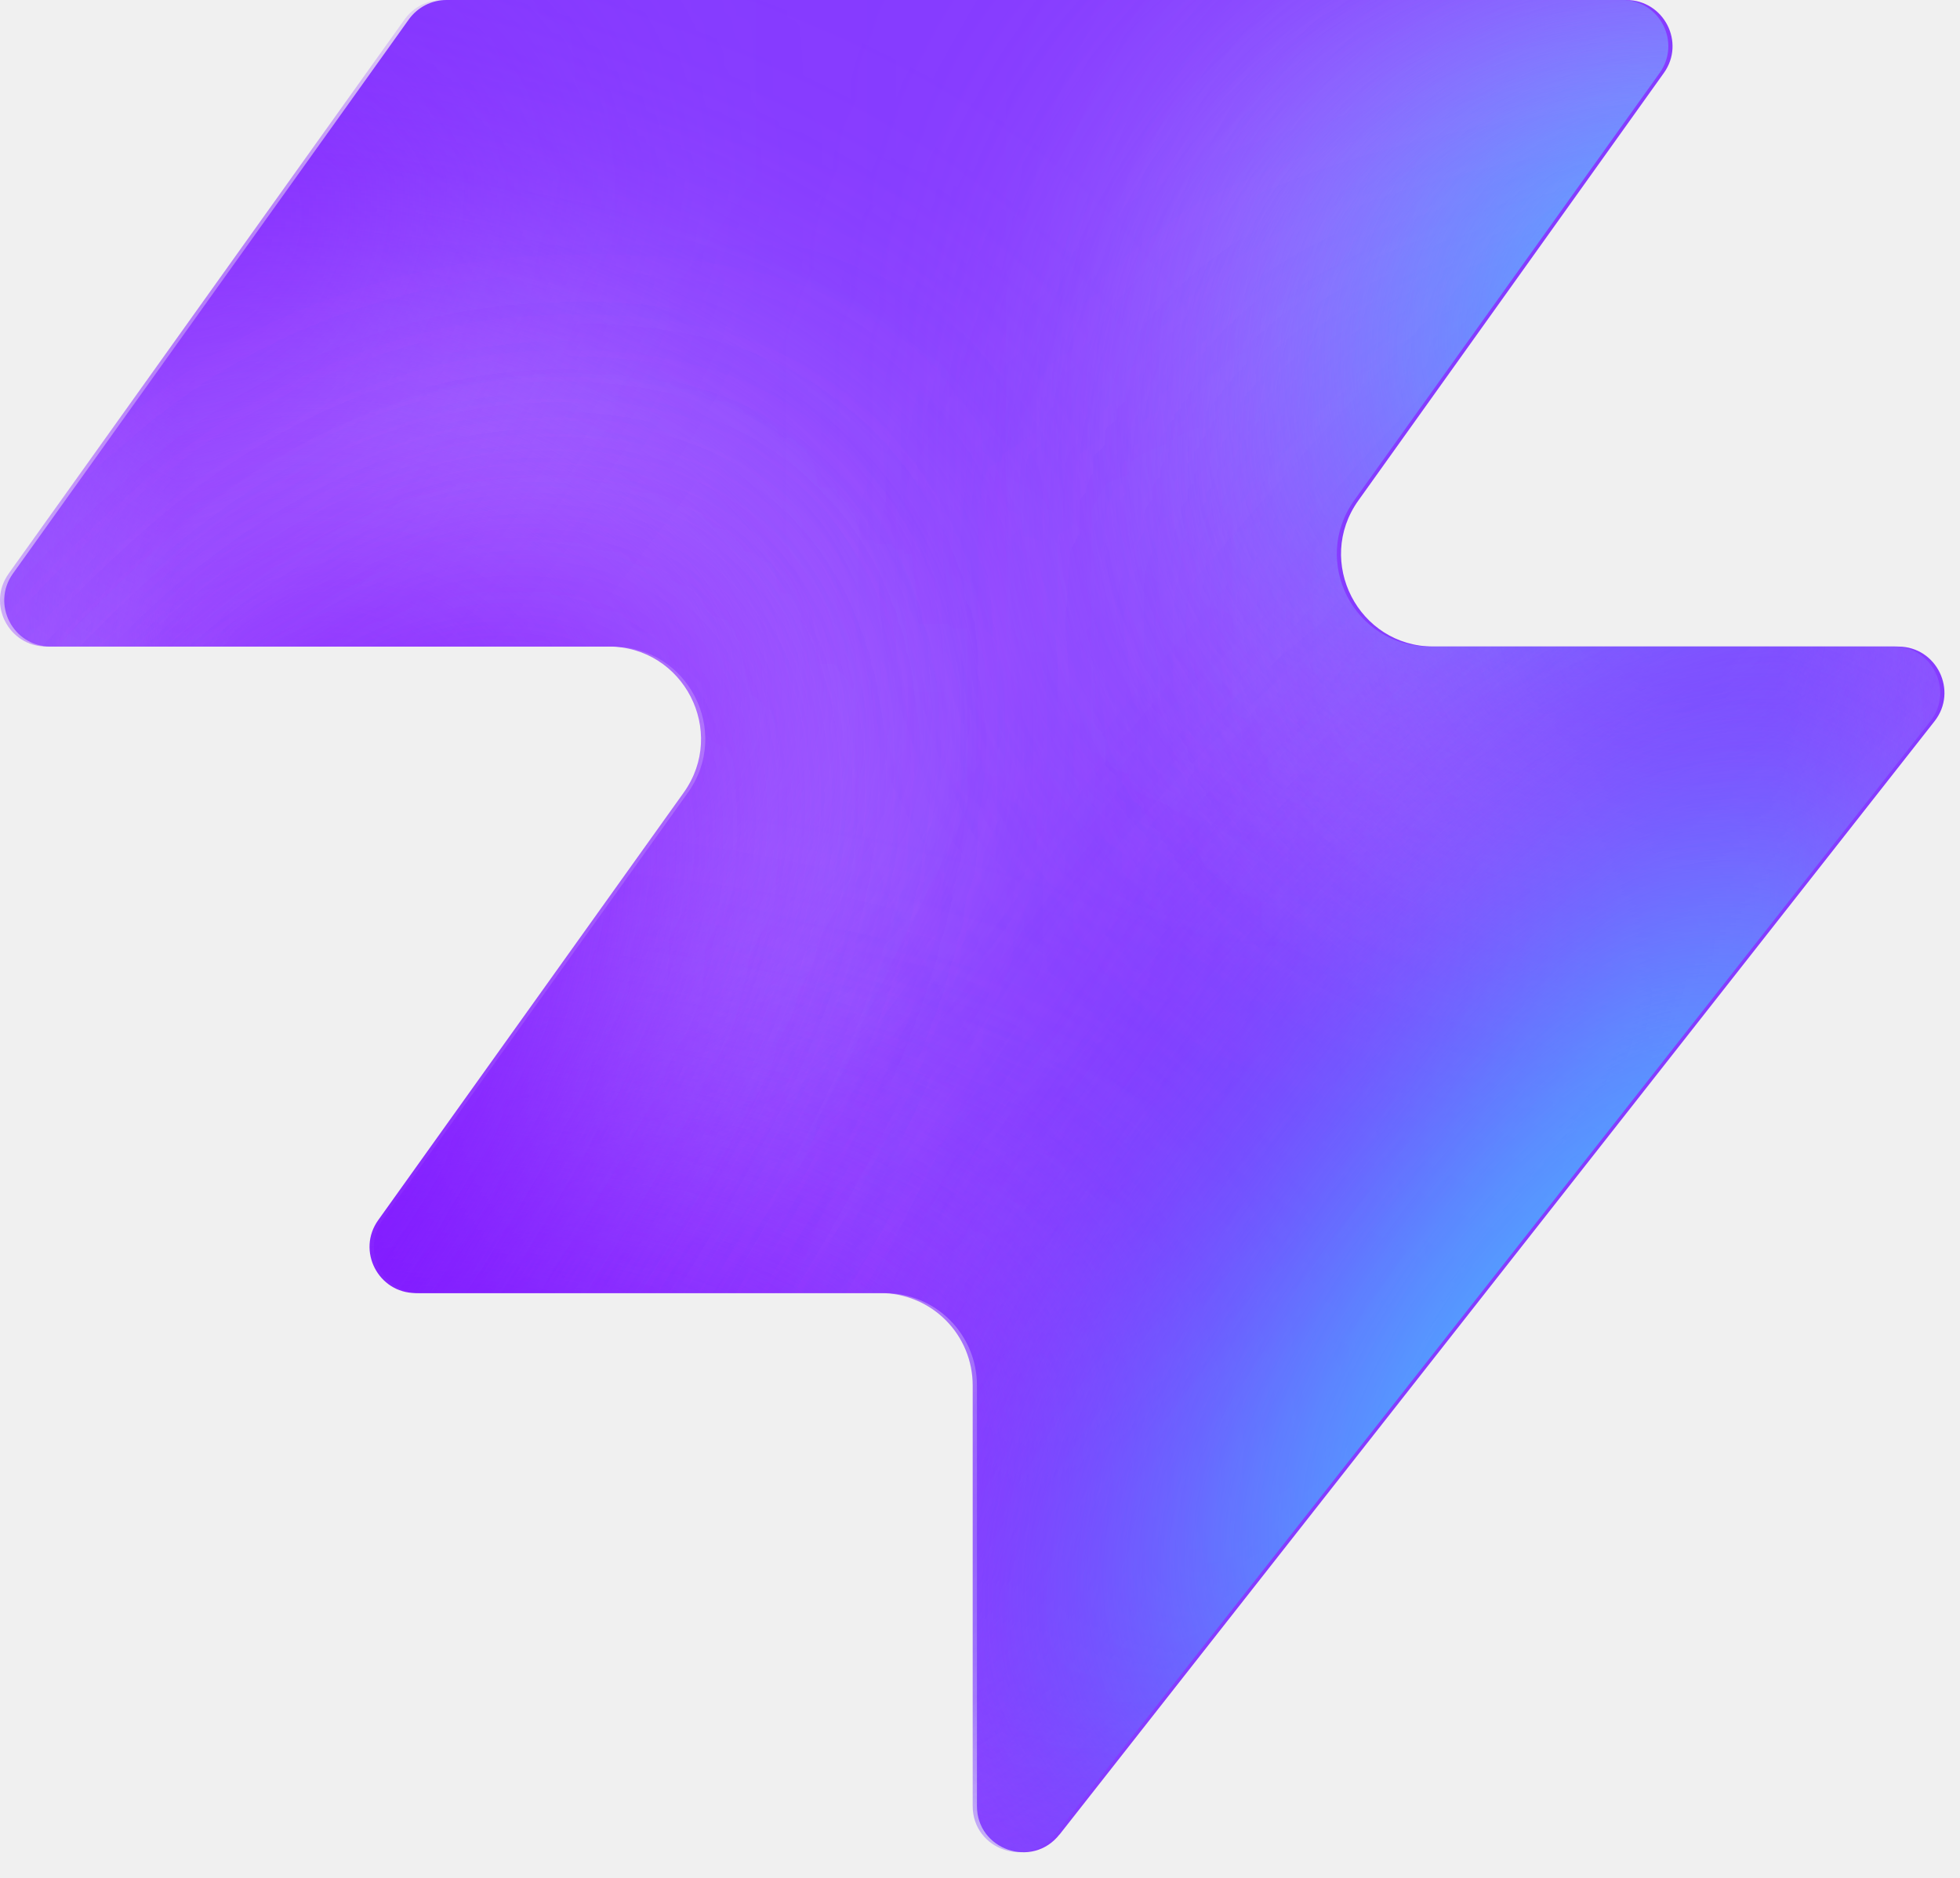
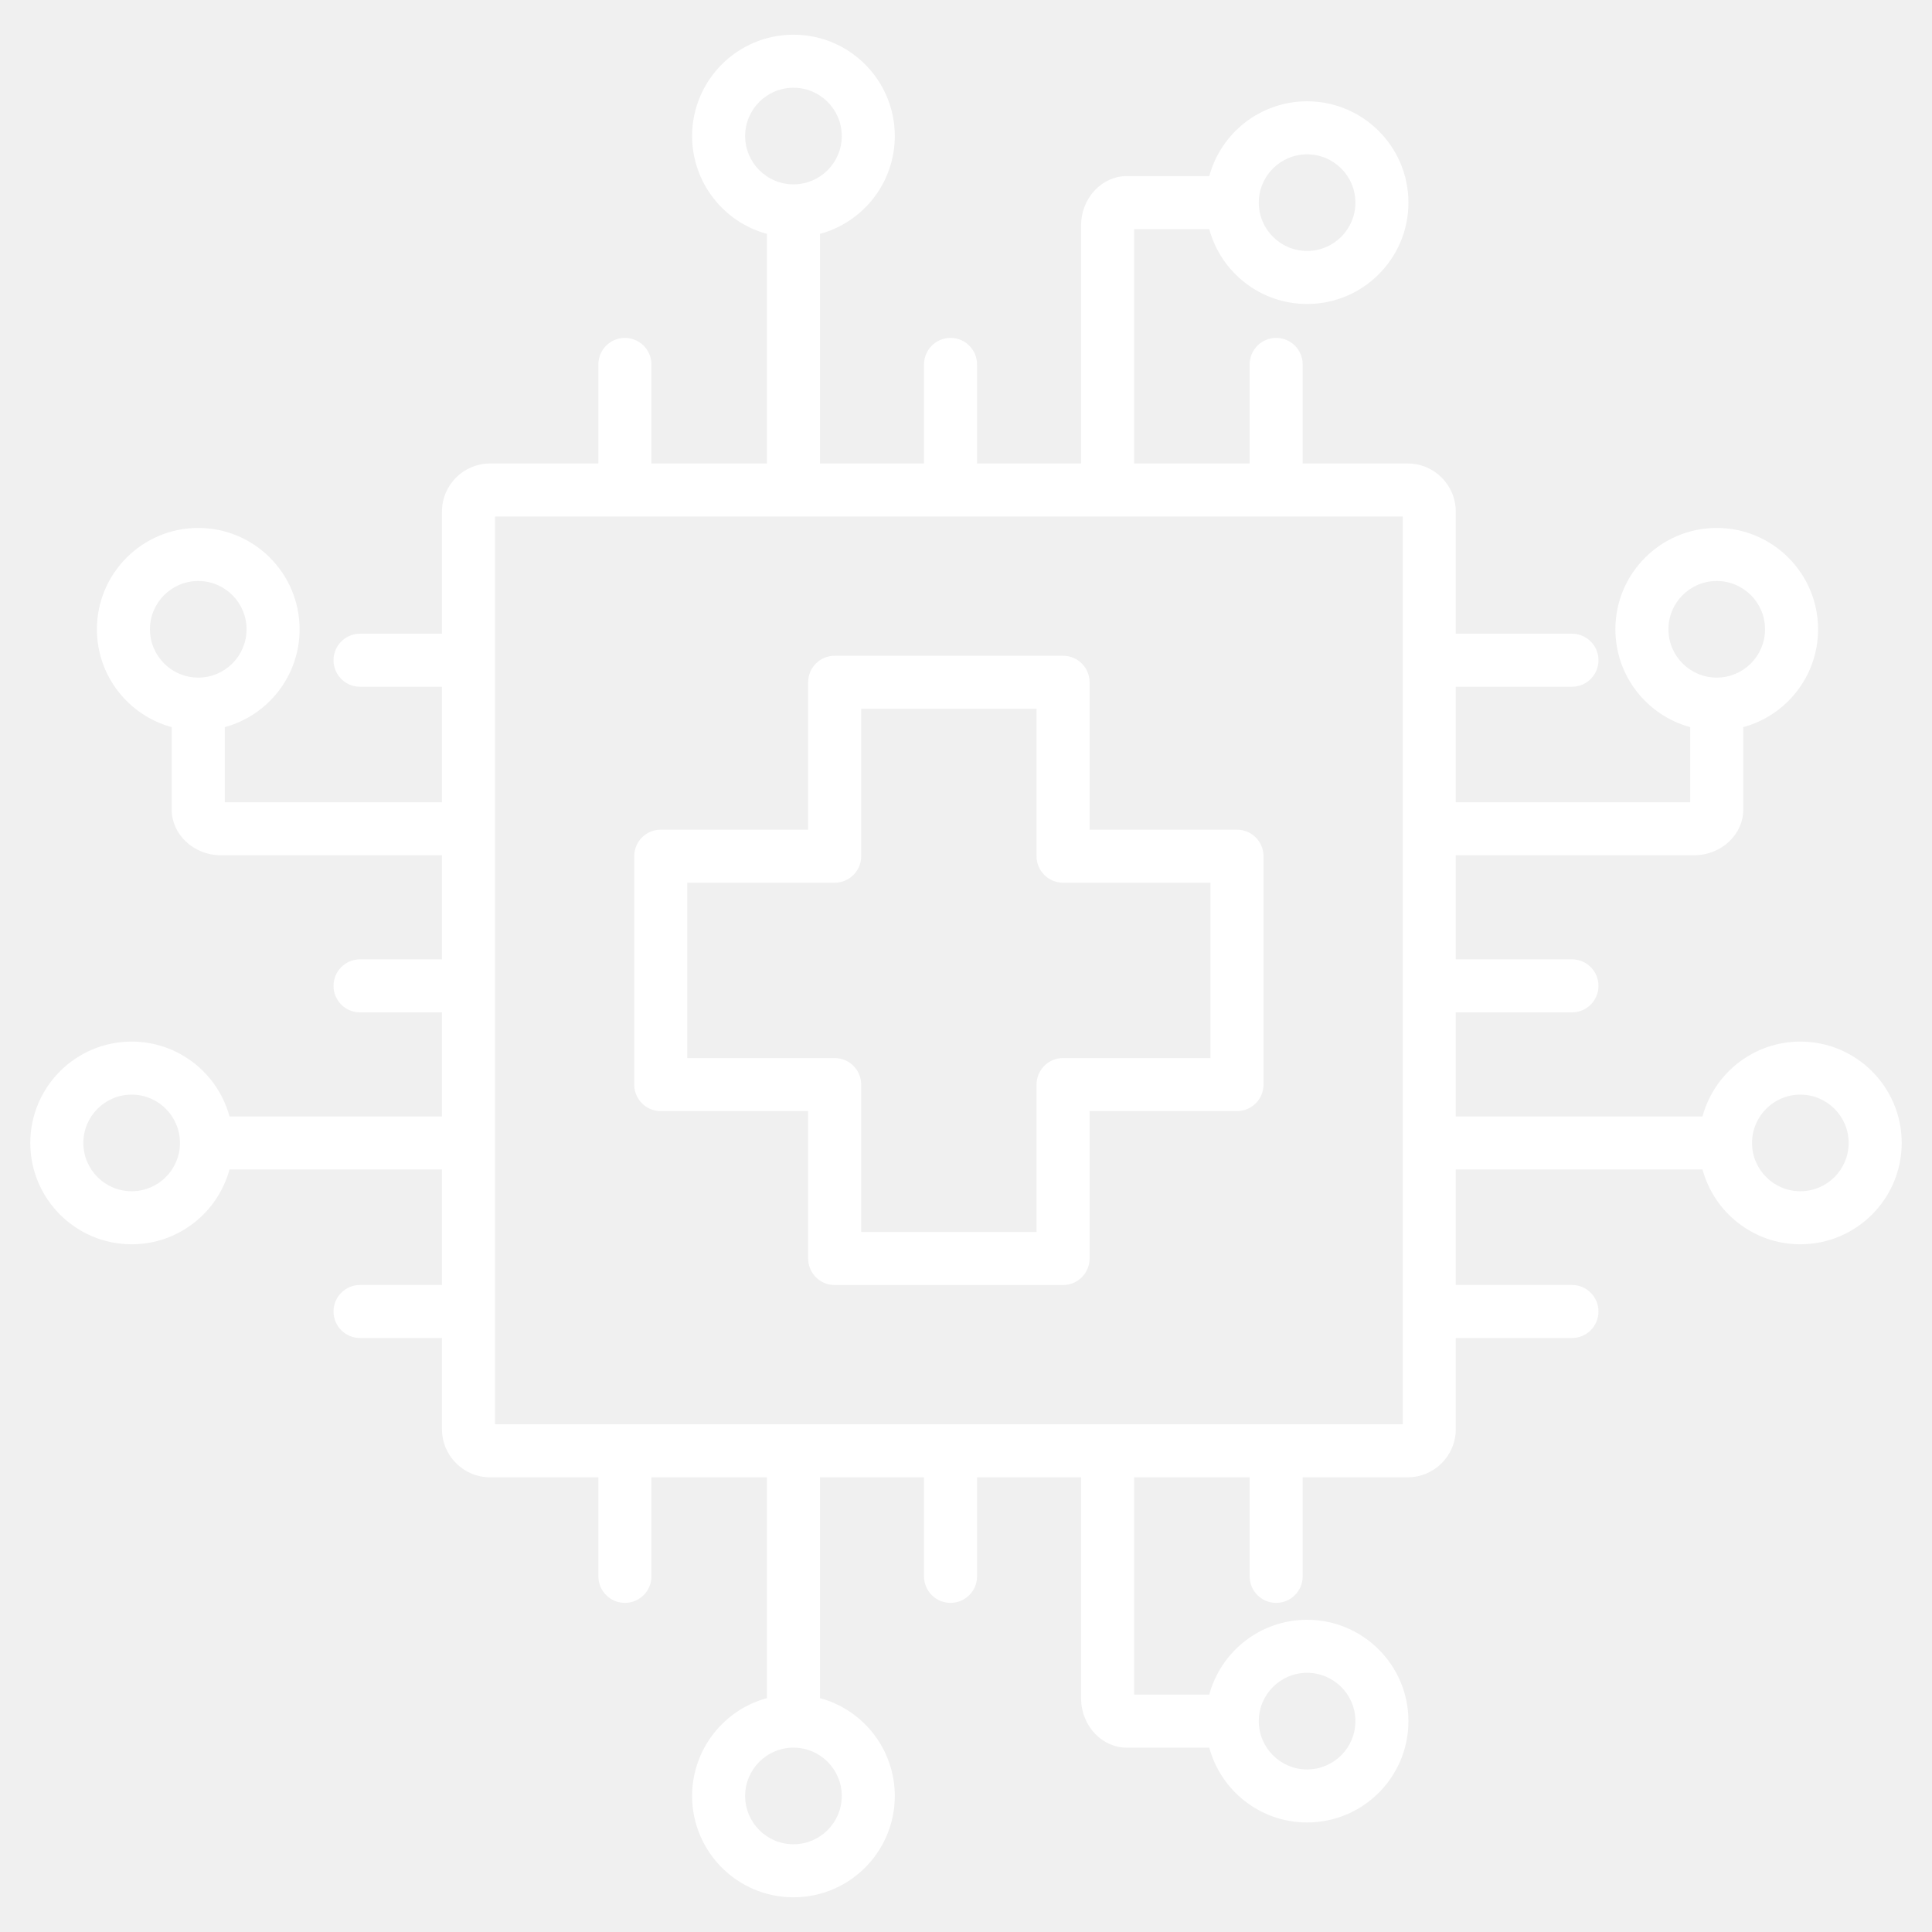
- <svg xmlns="http://www.w3.org/2000/svg" width="48" height="46" fill="none" viewBox="0 0 48 46">
-   <path fill="#863bff" d="M25.946 44.938c-.664.845-2.021.375-2.021-.698V33.937a2.26 2.26 0 0 0-2.262-2.262H10.287c-.92 0-1.456-1.04-.92-1.788l7.48-10.471c1.07-1.497 0-3.578-1.842-3.578H1.237c-.92 0-1.456-1.04-.92-1.788L10.013.474c.214-.297.556-.474.92-.474h28.894c.92 0 1.456 1.04.92 1.788l-7.48 10.471c-1.07 1.498 0 3.579 1.842 3.579h11.377c.943 0 1.473 1.088.89 1.83L25.947 44.94z" style="fill:#863bff;fill:color(display-p3 .525 .23 1);fill-opacity:1" />
-   <mask id="a" width="48" height="46" x="0" y="0" maskUnits="userSpaceOnUse" style="mask-type:alpha">
-     <path fill="#000" d="M25.842 44.938c-.664.844-2.021.375-2.021-.698V33.937a2.26 2.26 0 0 0-2.262-2.262H10.183c-.92 0-1.456-1.04-.92-1.788l7.48-10.471c1.07-1.498 0-3.579-1.842-3.579H1.133c-.92 0-1.456-1.04-.92-1.787L9.91.473c.214-.297.556-.474.92-.474h28.894c.92 0 1.456 1.04.92 1.788l-7.48 10.471c-1.07 1.498 0 3.578 1.842 3.578h11.377c.943 0 1.473 1.088.89 1.832L25.843 44.94z" style="fill:#000;fill-opacity:1" />
-   </mask>
-   <g mask="url(#a)">
-     <g filter="url(#b)">
-       <ellipse cx="5.508" cy="14.704" fill="#ede6ff" rx="5.508" ry="14.704" style="fill:#ede6ff;fill:color(display-p3 .927 .903 1);fill-opacity:1" transform="matrix(.00324 1 1 -.00324 -4.47 31.516)" />
-     </g>
-     <g filter="url(#c)">
-       <ellipse cx="10.399" cy="29.851" fill="#ede6ff" rx="10.399" ry="29.851" style="fill:#ede6ff;fill:color(display-p3 .927 .903 1);fill-opacity:1" transform="matrix(.00324 1 1 -.00324 -39.328 7.883)" />
-     </g>
-     <g filter="url(#d)">
-       <ellipse cx="5.508" cy="30.487" fill="#7e14ff" rx="5.508" ry="30.487" style="fill:#7e14ff;fill:color(display-p3 .492 .077 1);fill-opacity:1" transform="rotate(89.814 -25.913 -14.639)scale(1 -1)" />
-     </g>
-     <g filter="url(#e)">
-       <ellipse cx="5.508" cy="30.599" fill="#7e14ff" rx="5.508" ry="30.599" style="fill:#7e14ff;fill:color(display-p3 .492 .077 1);fill-opacity:1" transform="rotate(89.814 -32.644 -3.334)scale(1 -1)" />
-     </g>
-     <g filter="url(#f)">
-       <ellipse cx="5.508" cy="30.599" fill="#7e14ff" rx="5.508" ry="30.599" style="fill:#7e14ff;fill:color(display-p3 .492 .077 1);fill-opacity:1" transform="matrix(.00324 1 1 -.00324 -34.34 30.47)" />
-     </g>
-     <g filter="url(#g)">
-       <ellipse cx="14.072" cy="22.078" fill="#ede6ff" rx="14.072" ry="22.078" style="fill:#ede6ff;fill:color(display-p3 .927 .903 1);fill-opacity:1" transform="rotate(93.35 24.506 48.493)scale(-1 1)" />
-     </g>
-     <g filter="url(#h)">
-       <ellipse cx="3.47" cy="21.501" fill="#7e14ff" rx="3.47" ry="21.501" style="fill:#7e14ff;fill:color(display-p3 .492 .077 1);fill-opacity:1" transform="rotate(89.009 28.708 47.59)scale(-1 1)" />
-     </g>
-     <g filter="url(#i)">
-       <ellipse cx="3.47" cy="21.501" fill="#7e14ff" rx="3.47" ry="21.501" style="fill:#7e14ff;fill:color(display-p3 .492 .077 1);fill-opacity:1" transform="rotate(89.009 28.708 47.59)scale(-1 1)" />
-     </g>
-     <g filter="url(#j)">
-       <ellipse cx=".387" cy="8.972" fill="#7e14ff" rx="4.407" ry="29.108" style="fill:#7e14ff;fill:color(display-p3 .492 .077 1);fill-opacity:1" transform="rotate(39.51 .387 8.972)" />
-     </g>
-     <g filter="url(#k)">
-       <ellipse cx="47.523" cy="-6.092" fill="#7e14ff" rx="4.407" ry="29.108" style="fill:#7e14ff;fill:color(display-p3 .492 .077 1);fill-opacity:1" transform="rotate(37.892 47.523 -6.092)" />
-     </g>
-     <g filter="url(#l)">
-       <ellipse cx="41.412" cy="6.333" fill="#47bfff" rx="5.971" ry="9.665" style="fill:#47bfff;fill:color(display-p3 .28 .748 1);fill-opacity:1" transform="rotate(37.892 41.412 6.333)" />
-     </g>
-     <g filter="url(#m)">
-       <ellipse cx="-1.879" cy="38.332" fill="#7e14ff" rx="4.407" ry="29.108" style="fill:#7e14ff;fill:color(display-p3 .492 .077 1);fill-opacity:1" transform="rotate(37.892 -1.88 38.332)" />
-     </g>
-     <g filter="url(#n)">
-       <ellipse cx="-1.879" cy="38.332" fill="#7e14ff" rx="4.407" ry="29.108" style="fill:#7e14ff;fill:color(display-p3 .492 .077 1);fill-opacity:1" transform="rotate(37.892 -1.88 38.332)" />
-     </g>
-     <g filter="url(#o)">
-       <ellipse cx="35.651" cy="29.907" fill="#7e14ff" rx="4.407" ry="29.108" style="fill:#7e14ff;fill:color(display-p3 .492 .077 1);fill-opacity:1" transform="rotate(37.892 35.651 29.907)" />
-     </g>
-     <g filter="url(#p)">
-       <ellipse cx="38.418" cy="32.4" fill="#47bfff" rx="5.971" ry="15.297" style="fill:#47bfff;fill:color(display-p3 .28 .748 1);fill-opacity:1" transform="rotate(37.892 38.418 32.4)" />
-     </g>
+ <svg xmlns="http://www.w3.org/2000/svg" version="1.1" width="512" height="512" x="0" y="0" viewBox="0 0 510 510" style="enable-background:new 0 0 512 512" xml:space="preserve" fill-rule="evenodd" class="">
+   <g>
+     <path d="M60.579 308.707c-3.08 11.374-13.483 19.752-25.826 19.752C19.987 328.459 8 316.472 8 301.707c0-14.766 11.987-26.753 26.753-26.753 12.343 0 22.746 8.378 25.826 19.753h56.088v-27.465H95.038c-3.863 0-7-3.136-7-7s3.137-7 7-7h21.629v-27.464H58.436c-7.607 0-13.103-5.78-13.103-11.947v-21.886c-11.374-3.08-19.752-13.483-19.752-25.826 0-14.766 11.987-26.753 26.752-26.753 14.766 0 26.753 11.987 26.753 26.753 0 12.343-8.378 22.746-19.753 25.826v19.833h57.334v-30.494H95.038c-3.863 0-7-3.136-7-7s3.137-7 7-7h21.629v-32.232c0-7.016 5.687-12.703 12.703-12.703h28.589V96.198c0-3.863 3.137-7 7-7s7 3.137 7 7v26.151h30.494V61.738c-11.375-3.08-19.753-13.482-19.753-25.826 0-14.765 11.988-26.752 26.753-26.752s26.753 11.987 26.753 26.752c0 12.344-8.378 22.746-19.753 25.826v60.611h27.464V96.198c0-3.863 3.137-7 7-7s7 3.137 7 7v26.151h27.464V59.596c0-7.608 5.781-13.103 11.948-13.103h21.886c3.08-11.375 13.482-19.753 25.826-19.753 14.765 0 26.753 11.988 26.753 26.753s-11.988 26.753-26.753 26.753c-12.344 0-22.746-8.378-25.826-19.753h-19.834v61.856h30.495V96.198c0-3.863 3.136-7 7-7s7 3.137 7 7v26.151h27.709c7.016 0 12.703 5.687 12.703 12.703v32.232h30.674c3.863 0 7 3.137 7 7s-3.137 7-7 7h-30.674v30.494h61.887v-19.833c-11.374-3.08-19.752-13.483-19.752-25.826 0-14.766 11.987-26.753 26.752-26.753 14.766 0 26.753 11.987 26.753 26.753 0 12.343-8.378 22.746-19.753 25.826v21.886c0 6.167-5.495 11.947-13.102 11.947h-62.785v27.464h30.674c3.863 0 7 3.137 7 7s-3.137 7-7 7h-30.674v27.465h65.133c3.08-11.375 13.483-19.753 25.826-19.753 14.766 0 26.753 11.987 26.753 26.753s-11.987 26.752-26.753 26.752c-12.343 0-22.746-8.378-25.826-19.752h-65.133v30.494h30.674c3.863 0 7 3.136 7 7s-3.137 7-7 7h-30.674v24.066c0 7.016-5.687 12.703-12.703 12.703h-27.709v26.151c0 3.864-3.137 7-7 7s-7-3.136-7-7V389.97h-30.495v57.365h19.834c3.08-11.375 13.482-19.753 25.826-19.753 14.765 0 26.753 11.988 26.753 26.753s-11.988 26.753-26.753 26.753c-12.344 0-22.746-8.378-25.826-19.753h-21.886c-6.167 0-11.948-5.495-11.948-13.103V389.97h-27.464v26.151c0 3.864-3.136 7-7 7s-7-3.136-7-7V389.97h-27.464v58.292c11.375 3.08 19.753 13.482 19.753 25.826 0 14.765-11.988 26.752-26.753 26.752S182.7 488.853 182.7 474.088c0-12.344 8.378-22.746 19.753-25.826V389.97h-30.494v26.151c0 3.864-3.137 7-7 7s-7-3.136-7-7V389.97H129.37c-7.016 0-12.703-5.687-12.703-12.703v-24.066H95.038c-3.863 0-7-3.137-7-7s3.137-7 7-7h21.629v-30.494zm-13.074-7c0-7.039-5.714-12.753-12.752-12.753S22 294.668 22 301.707s5.714 12.752 12.753 12.752 12.752-5.714 12.752-12.752m83.162-165.358V375.97h239.621V136.349zm-78.334 42.522c7.039 0 12.753-5.714 12.753-12.752s-5.714-12.753-12.753-12.753-12.752 5.714-12.752 12.753 5.714 12.752 12.752 12.752m157.12-130.206c7.038 0 12.753-5.714 12.753-12.753s-5.715-12.752-12.753-12.752S196.7 28.874 196.7 35.912s5.715 12.753 12.753 12.753m122.835 4.828c0 7.038 5.715 12.753 12.753 12.753s12.753-5.715 12.753-12.753-5.715-12.753-12.753-12.753-12.753 5.715-12.753 12.753m120.887 125.378c7.039 0 12.753-5.714 12.753-12.752s-5.714-12.753-12.753-12.753-12.752 5.714-12.752 12.753 5.714 12.752 12.752 12.752m9.32 122.836c0 7.038 5.714 12.752 12.752 12.752S488 308.745 488 301.707s-5.714-12.753-12.753-12.753-12.752 5.714-12.752 12.753M332.288 454.335c0 7.038 5.715 12.753 12.753 12.753s12.753-5.715 12.753-12.753-5.715-12.753-12.753-12.753-12.753 5.715-12.753 12.753m-122.835 7c-7.038 0-12.753 5.714-12.753 12.753s5.715 12.752 12.753 12.752 12.753-5.714 12.753-12.752-5.715-12.753-12.753-12.753m3.88-168.031h-38.912a7 7 0 0 1-7-7v-60.289a7 7 0 0 1 7-7h38.912v-38.912a7 7 0 0 1 7-7h60.289a7 7 0 0 1 7 7v38.912h38.912a7 7 0 0 1 7 7v60.289a7 7 0 0 1-7 7h-38.912v38.912a7 7 0 0 1-7 7h-60.289a7 7 0 0 1-7-7zm14-7v38.912h46.289v-38.912a7 7 0 0 1 7-7h38.912v-46.289h-38.912a7 7 0 0 1-7-7v-38.912h-46.289v38.912a7 7 0 0 1-7 7h-38.912v46.289h38.912a7 7 0 0 1 7 7" fill="#ffffff" opacity="1" data-original="#000000" class="" />
  </g>
-   <defs>
-     <filter id="b" width="60.045" height="41.654" x="-19.77" y="16.149" color-interpolation-filters="sRGB" filterUnits="userSpaceOnUse">
-       <feFlood flood-opacity="0" result="BackgroundImageFix" />
-       <feBlend in="SourceGraphic" in2="BackgroundImageFix" result="shape" />
-       <feGaussianBlur result="effect1_foregroundBlur_2002_17158" stdDeviation="7.659" />
-     </filter>
-     <filter id="c" width="90.34" height="51.437" x="-54.613" y="-7.533" color-interpolation-filters="sRGB" filterUnits="userSpaceOnUse">
-       <feFlood flood-opacity="0" result="BackgroundImageFix" />
-       <feBlend in="SourceGraphic" in2="BackgroundImageFix" result="shape" />
-       <feGaussianBlur result="effect1_foregroundBlur_2002_17158" stdDeviation="7.659" />
-     </filter>
-     <filter id="d" width="79.355" height="29.4" x="-49.64" y="2.03" color-interpolation-filters="sRGB" filterUnits="userSpaceOnUse">
-       <feFlood flood-opacity="0" result="BackgroundImageFix" />
-       <feBlend in="SourceGraphic" in2="BackgroundImageFix" result="shape" />
-       <feGaussianBlur result="effect1_foregroundBlur_2002_17158" stdDeviation="4.596" />
-     </filter>
-     <filter id="e" width="79.579" height="29.4" x="-45.045" y="20.029" color-interpolation-filters="sRGB" filterUnits="userSpaceOnUse">
-       <feFlood flood-opacity="0" result="BackgroundImageFix" />
-       <feBlend in="SourceGraphic" in2="BackgroundImageFix" result="shape" />
-       <feGaussianBlur result="effect1_foregroundBlur_2002_17158" stdDeviation="4.596" />
-     </filter>
-     <filter id="f" width="79.579" height="29.4" x="-43.513" y="21.178" color-interpolation-filters="sRGB" filterUnits="userSpaceOnUse">
-       <feFlood flood-opacity="0" result="BackgroundImageFix" />
-       <feBlend in="SourceGraphic" in2="BackgroundImageFix" result="shape" />
-       <feGaussianBlur result="effect1_foregroundBlur_2002_17158" stdDeviation="4.596" />
-     </filter>
-     <filter id="g" width="74.749" height="58.852" x="15.756" y="-17.901" color-interpolation-filters="sRGB" filterUnits="userSpaceOnUse">
-       <feFlood flood-opacity="0" result="BackgroundImageFix" />
-       <feBlend in="SourceGraphic" in2="BackgroundImageFix" result="shape" />
-       <feGaussianBlur result="effect1_foregroundBlur_2002_17158" stdDeviation="7.659" />
-     </filter>
-     <filter id="h" width="61.377" height="25.362" x="23.548" y="2.284" color-interpolation-filters="sRGB" filterUnits="userSpaceOnUse">
-       <feFlood flood-opacity="0" result="BackgroundImageFix" />
-       <feBlend in="SourceGraphic" in2="BackgroundImageFix" result="shape" />
-       <feGaussianBlur result="effect1_foregroundBlur_2002_17158" stdDeviation="4.596" />
-     </filter>
-     <filter id="i" width="61.377" height="25.362" x="23.548" y="2.284" color-interpolation-filters="sRGB" filterUnits="userSpaceOnUse">
-       <feFlood flood-opacity="0" result="BackgroundImageFix" />
-       <feBlend in="SourceGraphic" in2="BackgroundImageFix" result="shape" />
-       <feGaussianBlur result="effect1_foregroundBlur_2002_17158" stdDeviation="4.596" />
-     </filter>
-     <filter id="j" width="56.045" height="63.649" x="-27.636" y="-22.853" color-interpolation-filters="sRGB" filterUnits="userSpaceOnUse">
-       <feFlood flood-opacity="0" result="BackgroundImageFix" />
-       <feBlend in="SourceGraphic" in2="BackgroundImageFix" result="shape" />
-       <feGaussianBlur result="effect1_foregroundBlur_2002_17158" stdDeviation="4.596" />
-     </filter>
-     <filter id="k" width="54.814" height="64.646" x="20.116" y="-38.415" color-interpolation-filters="sRGB" filterUnits="userSpaceOnUse">
-       <feFlood flood-opacity="0" result="BackgroundImageFix" />
-       <feBlend in="SourceGraphic" in2="BackgroundImageFix" result="shape" />
-       <feGaussianBlur result="effect1_foregroundBlur_2002_17158" stdDeviation="4.596" />
-     </filter>
-     <filter id="l" width="33.541" height="35.313" x="24.641" y="-11.323" color-interpolation-filters="sRGB" filterUnits="userSpaceOnUse">
-       <feFlood flood-opacity="0" result="BackgroundImageFix" />
-       <feBlend in="SourceGraphic" in2="BackgroundImageFix" result="shape" />
-       <feGaussianBlur result="effect1_foregroundBlur_2002_17158" stdDeviation="4.596" />
-     </filter>
-     <filter id="m" width="54.814" height="64.646" x="-29.286" y="6.009" color-interpolation-filters="sRGB" filterUnits="userSpaceOnUse">
-       <feFlood flood-opacity="0" result="BackgroundImageFix" />
-       <feBlend in="SourceGraphic" in2="BackgroundImageFix" result="shape" />
-       <feGaussianBlur result="effect1_foregroundBlur_2002_17158" stdDeviation="4.596" />
-     </filter>
-     <filter id="n" width="54.814" height="64.646" x="-29.286" y="6.009" color-interpolation-filters="sRGB" filterUnits="userSpaceOnUse">
-       <feFlood flood-opacity="0" result="BackgroundImageFix" />
-       <feBlend in="SourceGraphic" in2="BackgroundImageFix" result="shape" />
-       <feGaussianBlur result="effect1_foregroundBlur_2002_17158" stdDeviation="4.596" />
-     </filter>
-     <filter id="o" width="54.814" height="64.646" x="8.244" y="-2.416" color-interpolation-filters="sRGB" filterUnits="userSpaceOnUse">
-       <feFlood flood-opacity="0" result="BackgroundImageFix" />
-       <feBlend in="SourceGraphic" in2="BackgroundImageFix" result="shape" />
-       <feGaussianBlur result="effect1_foregroundBlur_2002_17158" stdDeviation="4.596" />
-     </filter>
-     <filter id="p" width="39.409" height="43.623" x="18.713" y="10.588" color-interpolation-filters="sRGB" filterUnits="userSpaceOnUse">
-       <feFlood flood-opacity="0" result="BackgroundImageFix" />
-       <feBlend in="SourceGraphic" in2="BackgroundImageFix" result="shape" />
-       <feGaussianBlur result="effect1_foregroundBlur_2002_17158" stdDeviation="4.596" />
-     </filter>
-   </defs>
</svg>
